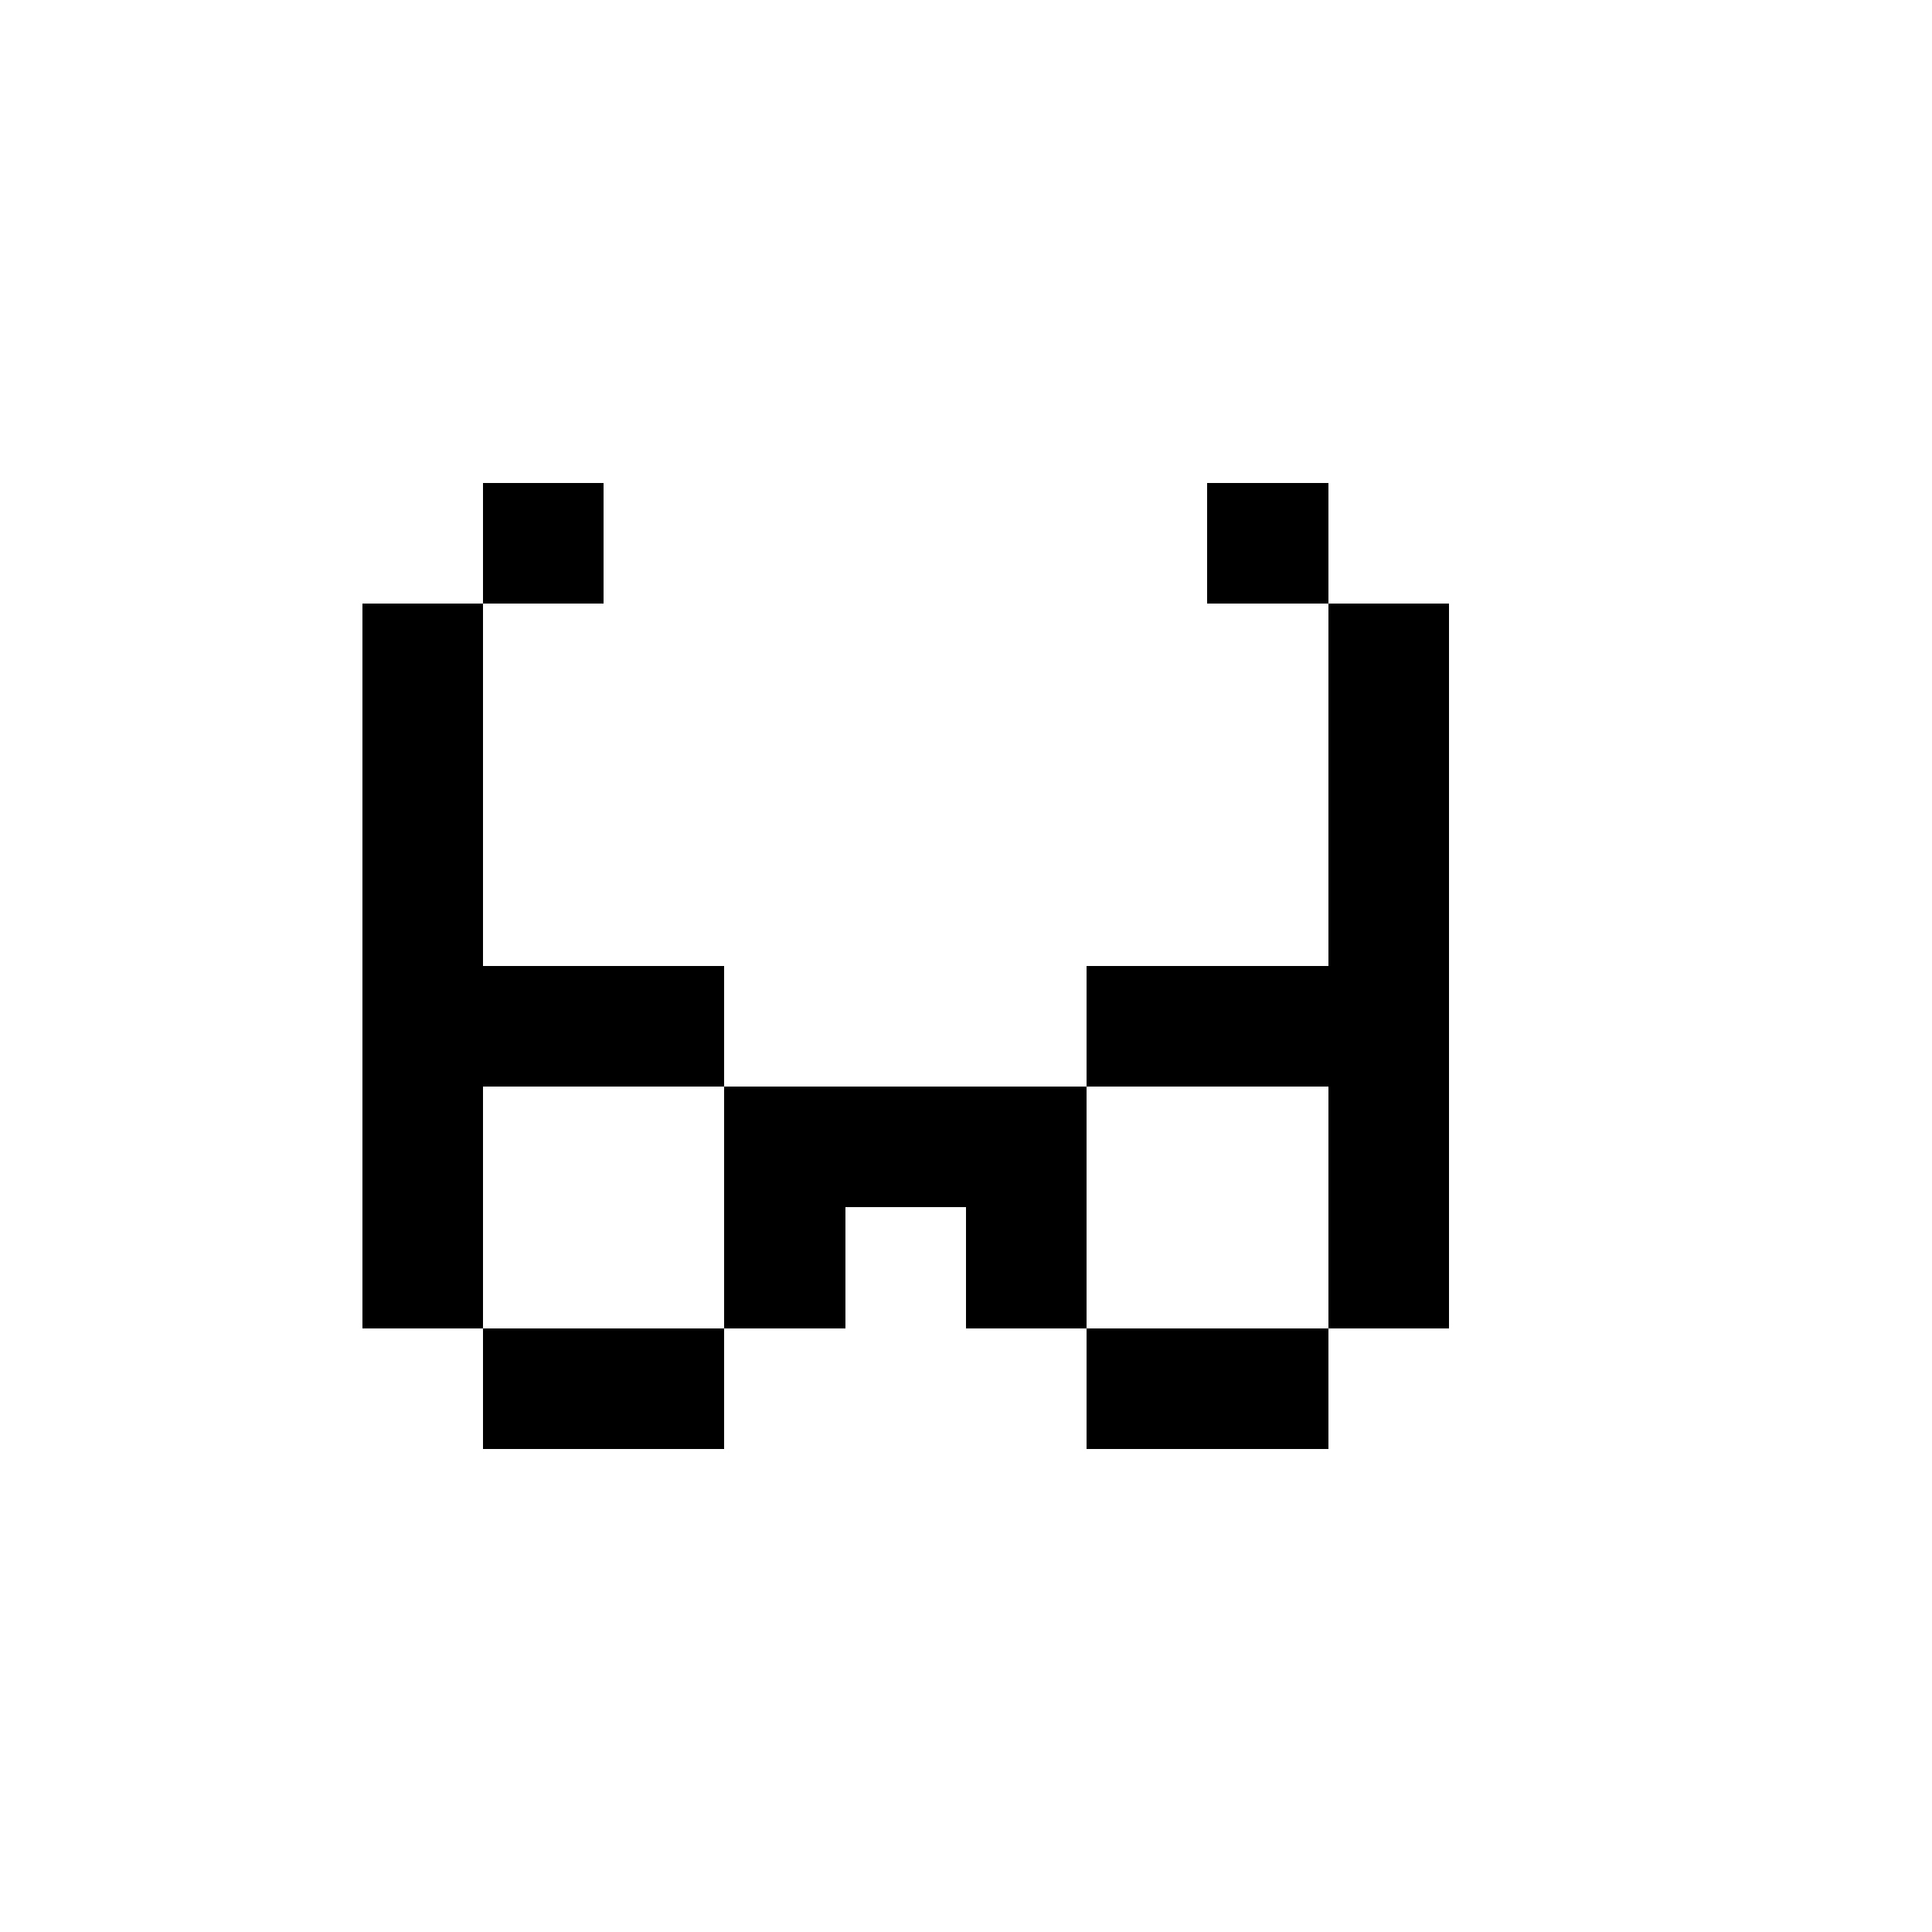
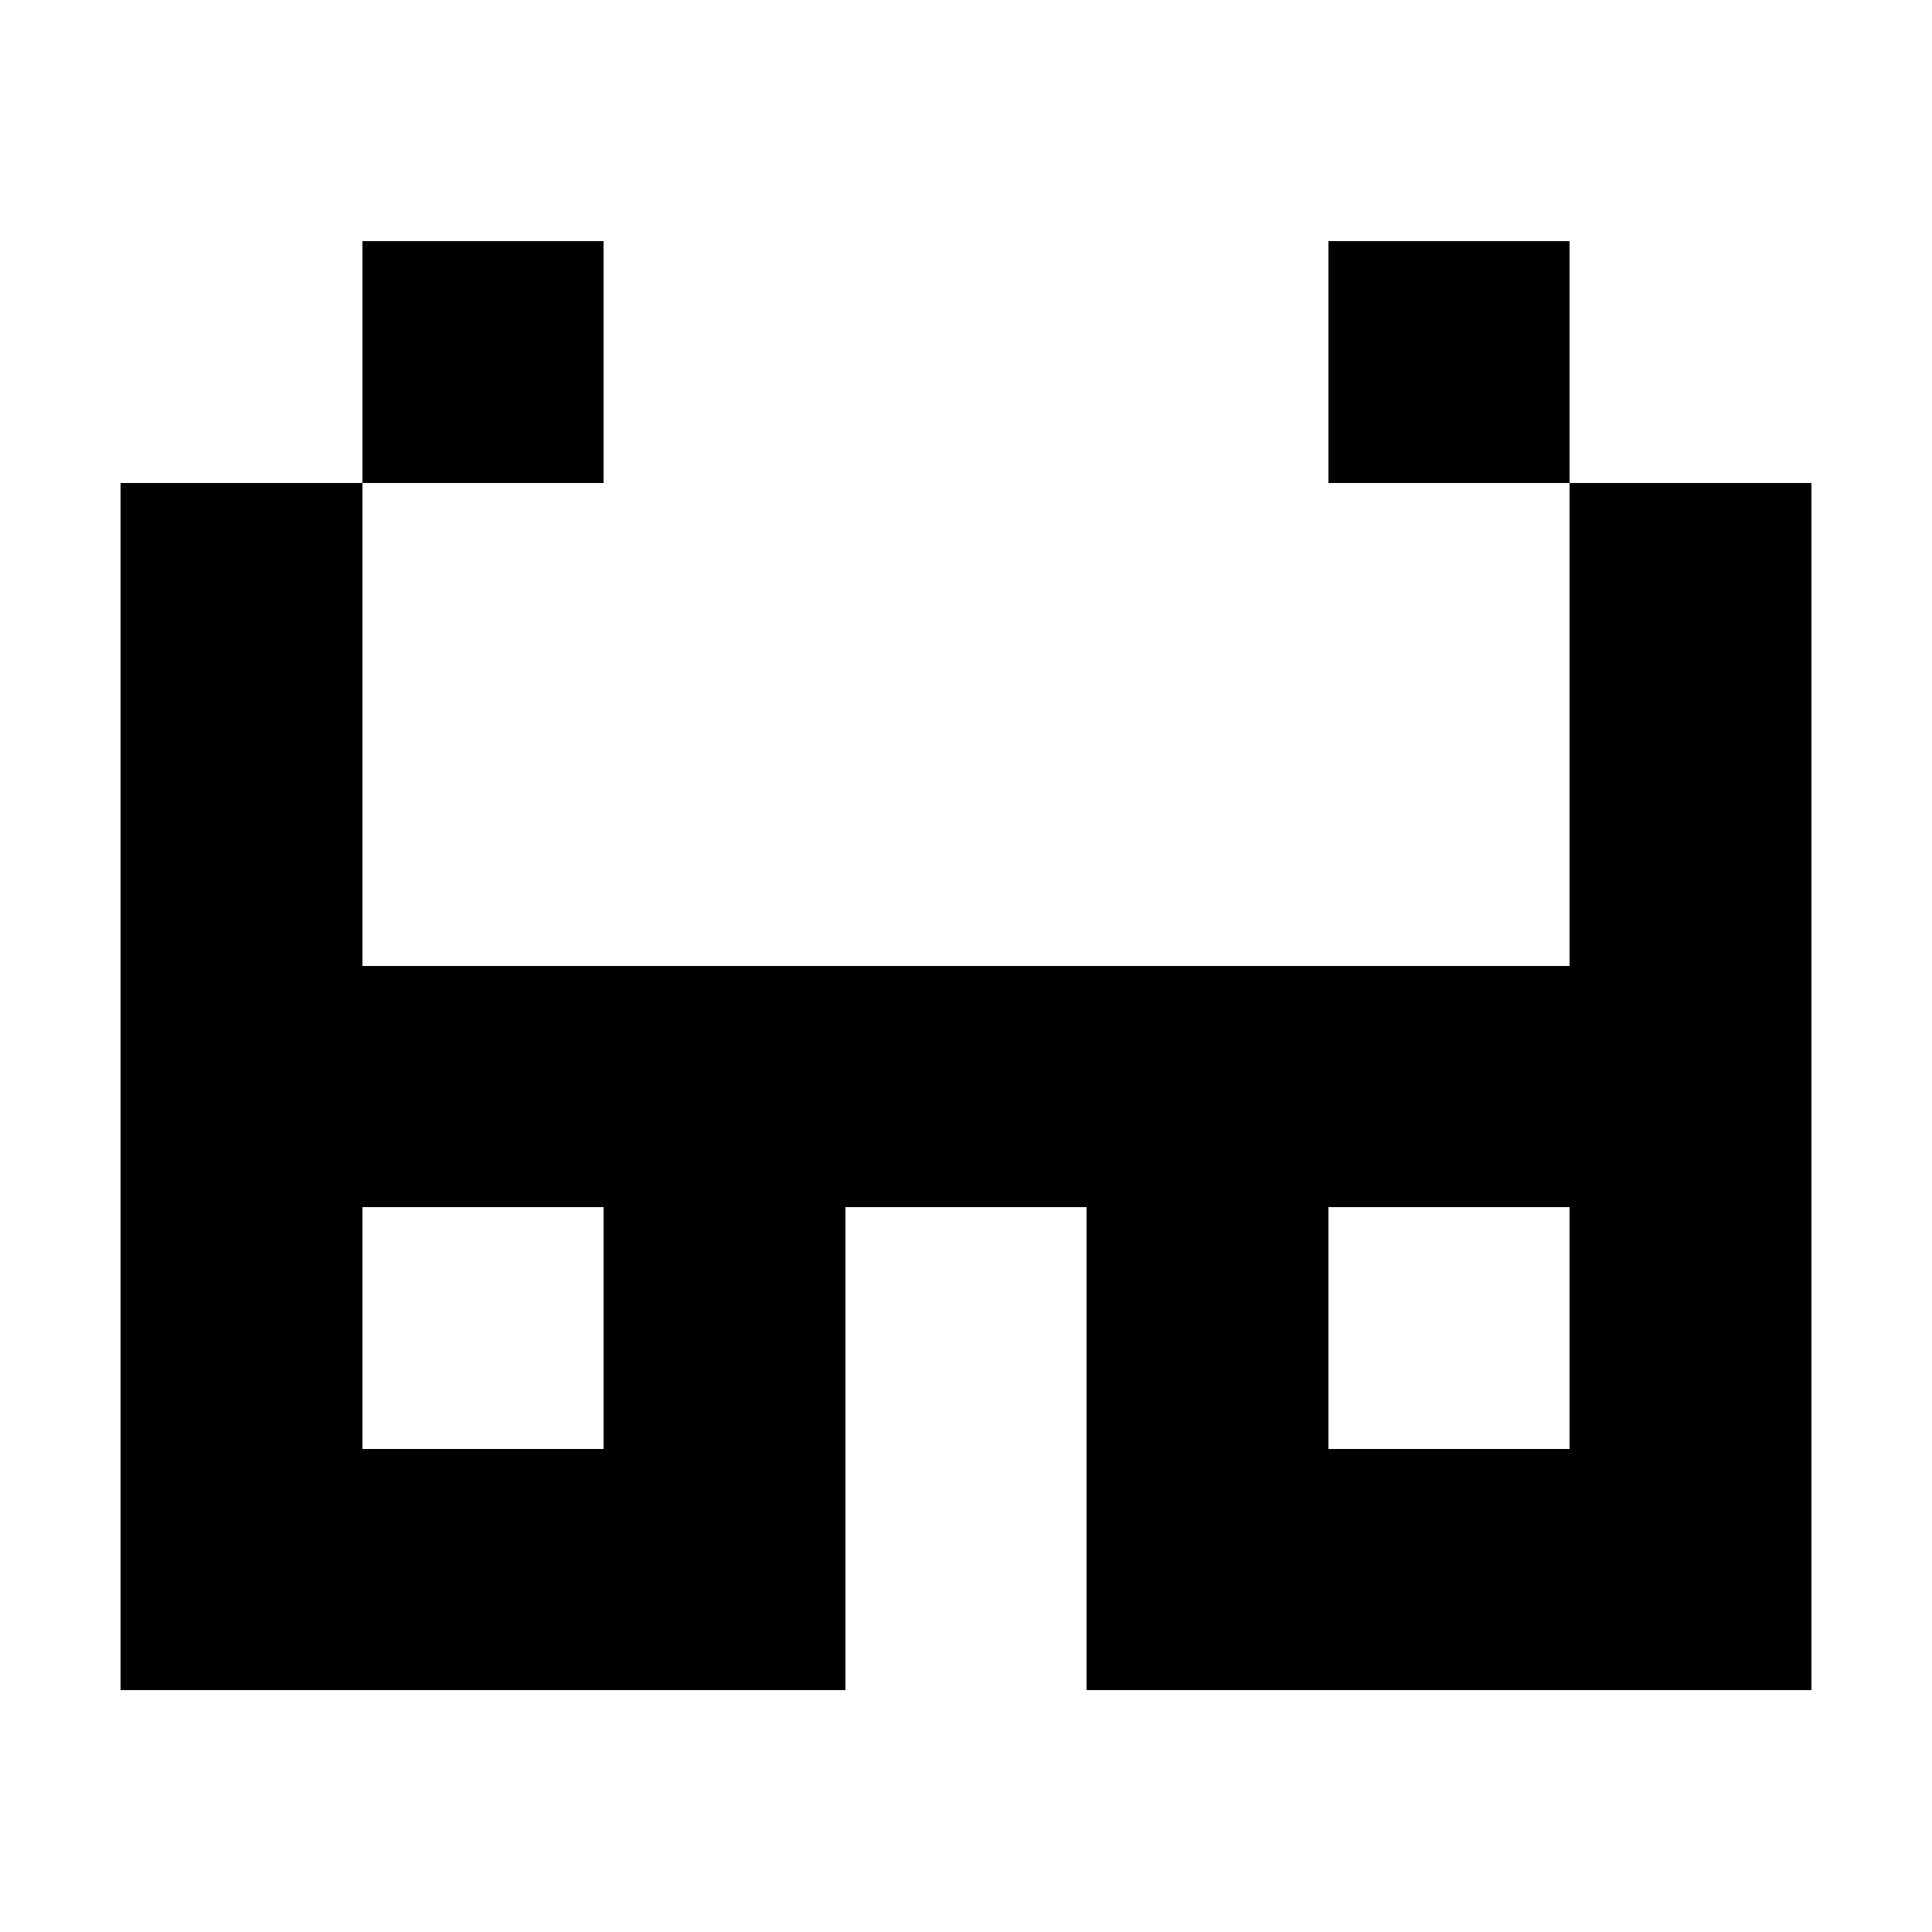
<svg xmlns="http://www.w3.org/2000/svg" width="16" height="16" viewBox="0 0 16 16" fill="currentColor" shape-rendering="crispEdges" aria-hidden="true">
-   <path d="M4 4h1v1h-1zM10 4h1v1h-1zM3 5h1v1h-1zM11 5h1v1h-1zM3 6h1v1h-1zM11 6h1v1h-1zM3 7h1v1h-1zM11 7h1v1h-1zM3 8h3v1h-3zM9 8h3v1h-3zM3 9h1v1h-1zM6 9h3v1h-3zM11 9h1v1h-1zM3 10h1v1h-1zM6 10h1v1h-1zM8 10h1v1h-1zM11 10h1v1h-1zM4 11h2v1h-2zM9 11h2v1h-2z" />
+   <path d="M3 2h2v2h-2zM11 2h2v2h-2zM1 4h2v2h-2zM13 4h2v2h-2zM1 6h2v2h-2zM13 6h2v2h-2zM1 8h14v2h-14zM1 10h2v2h-2zM5 10h2v2h-2zM9 10h2v2h-2zM13 10h2v2h-2zM1 12h6v2h-6zM9 12h6v2h-6z" />
</svg>
